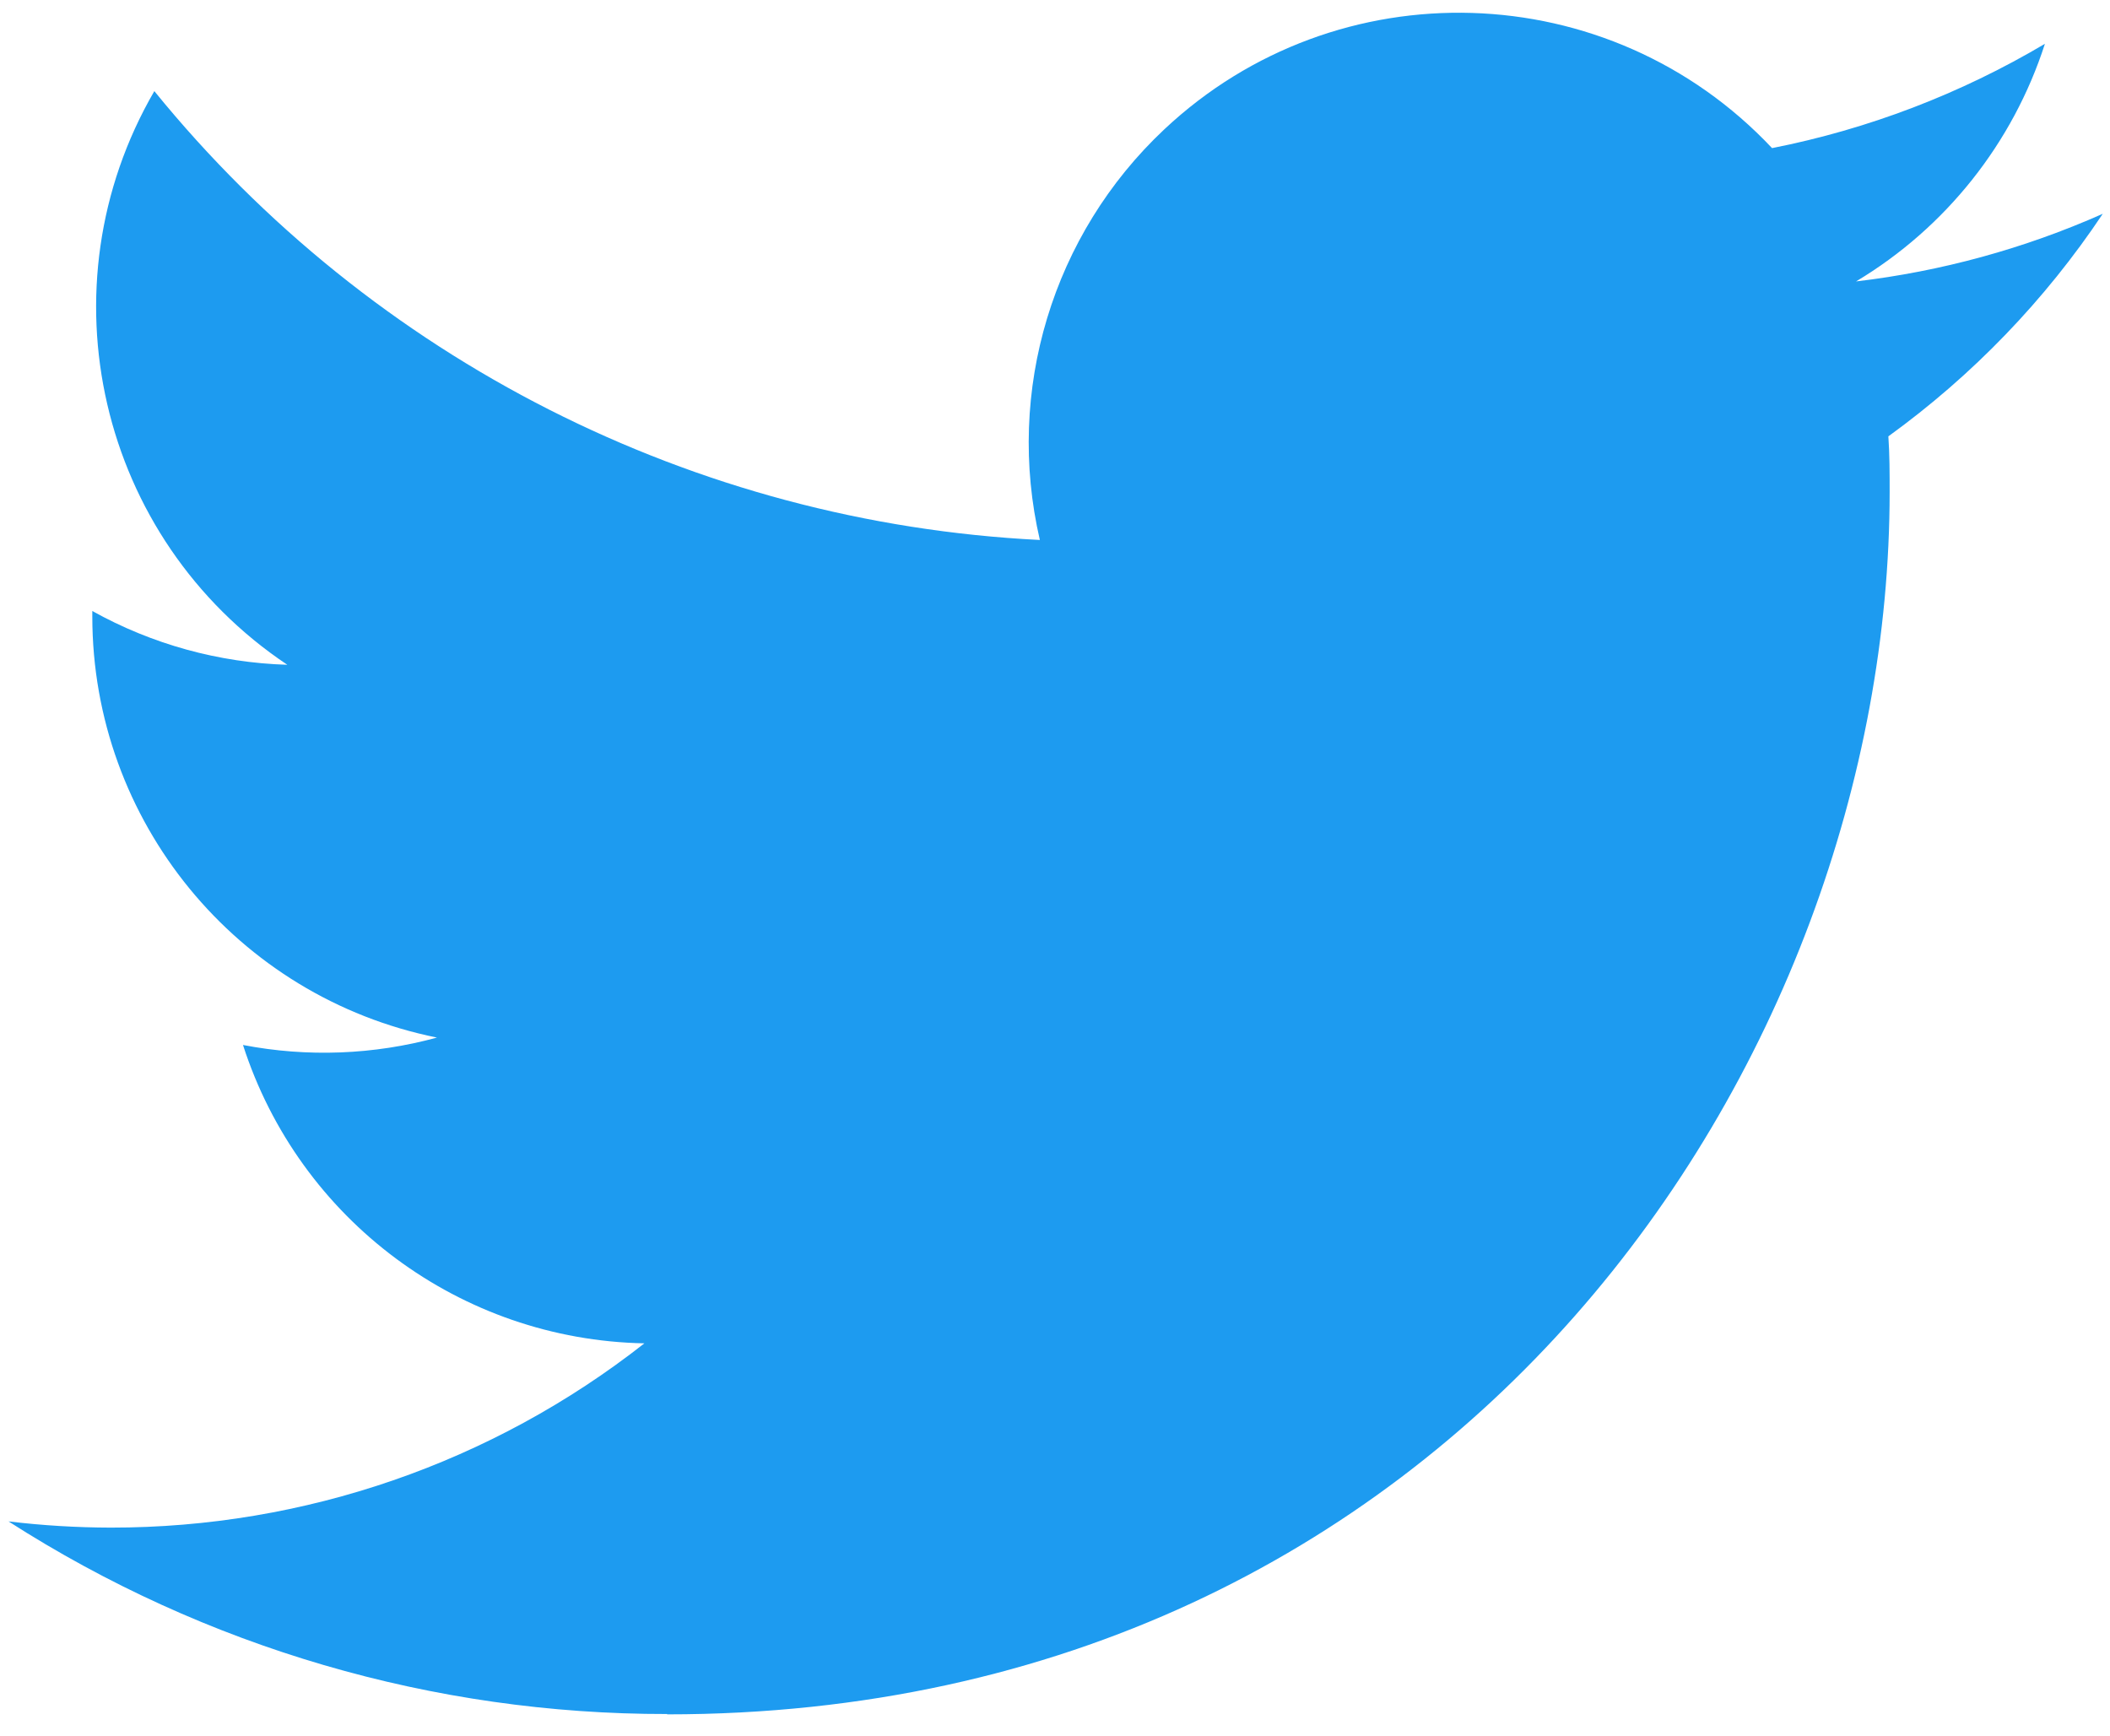
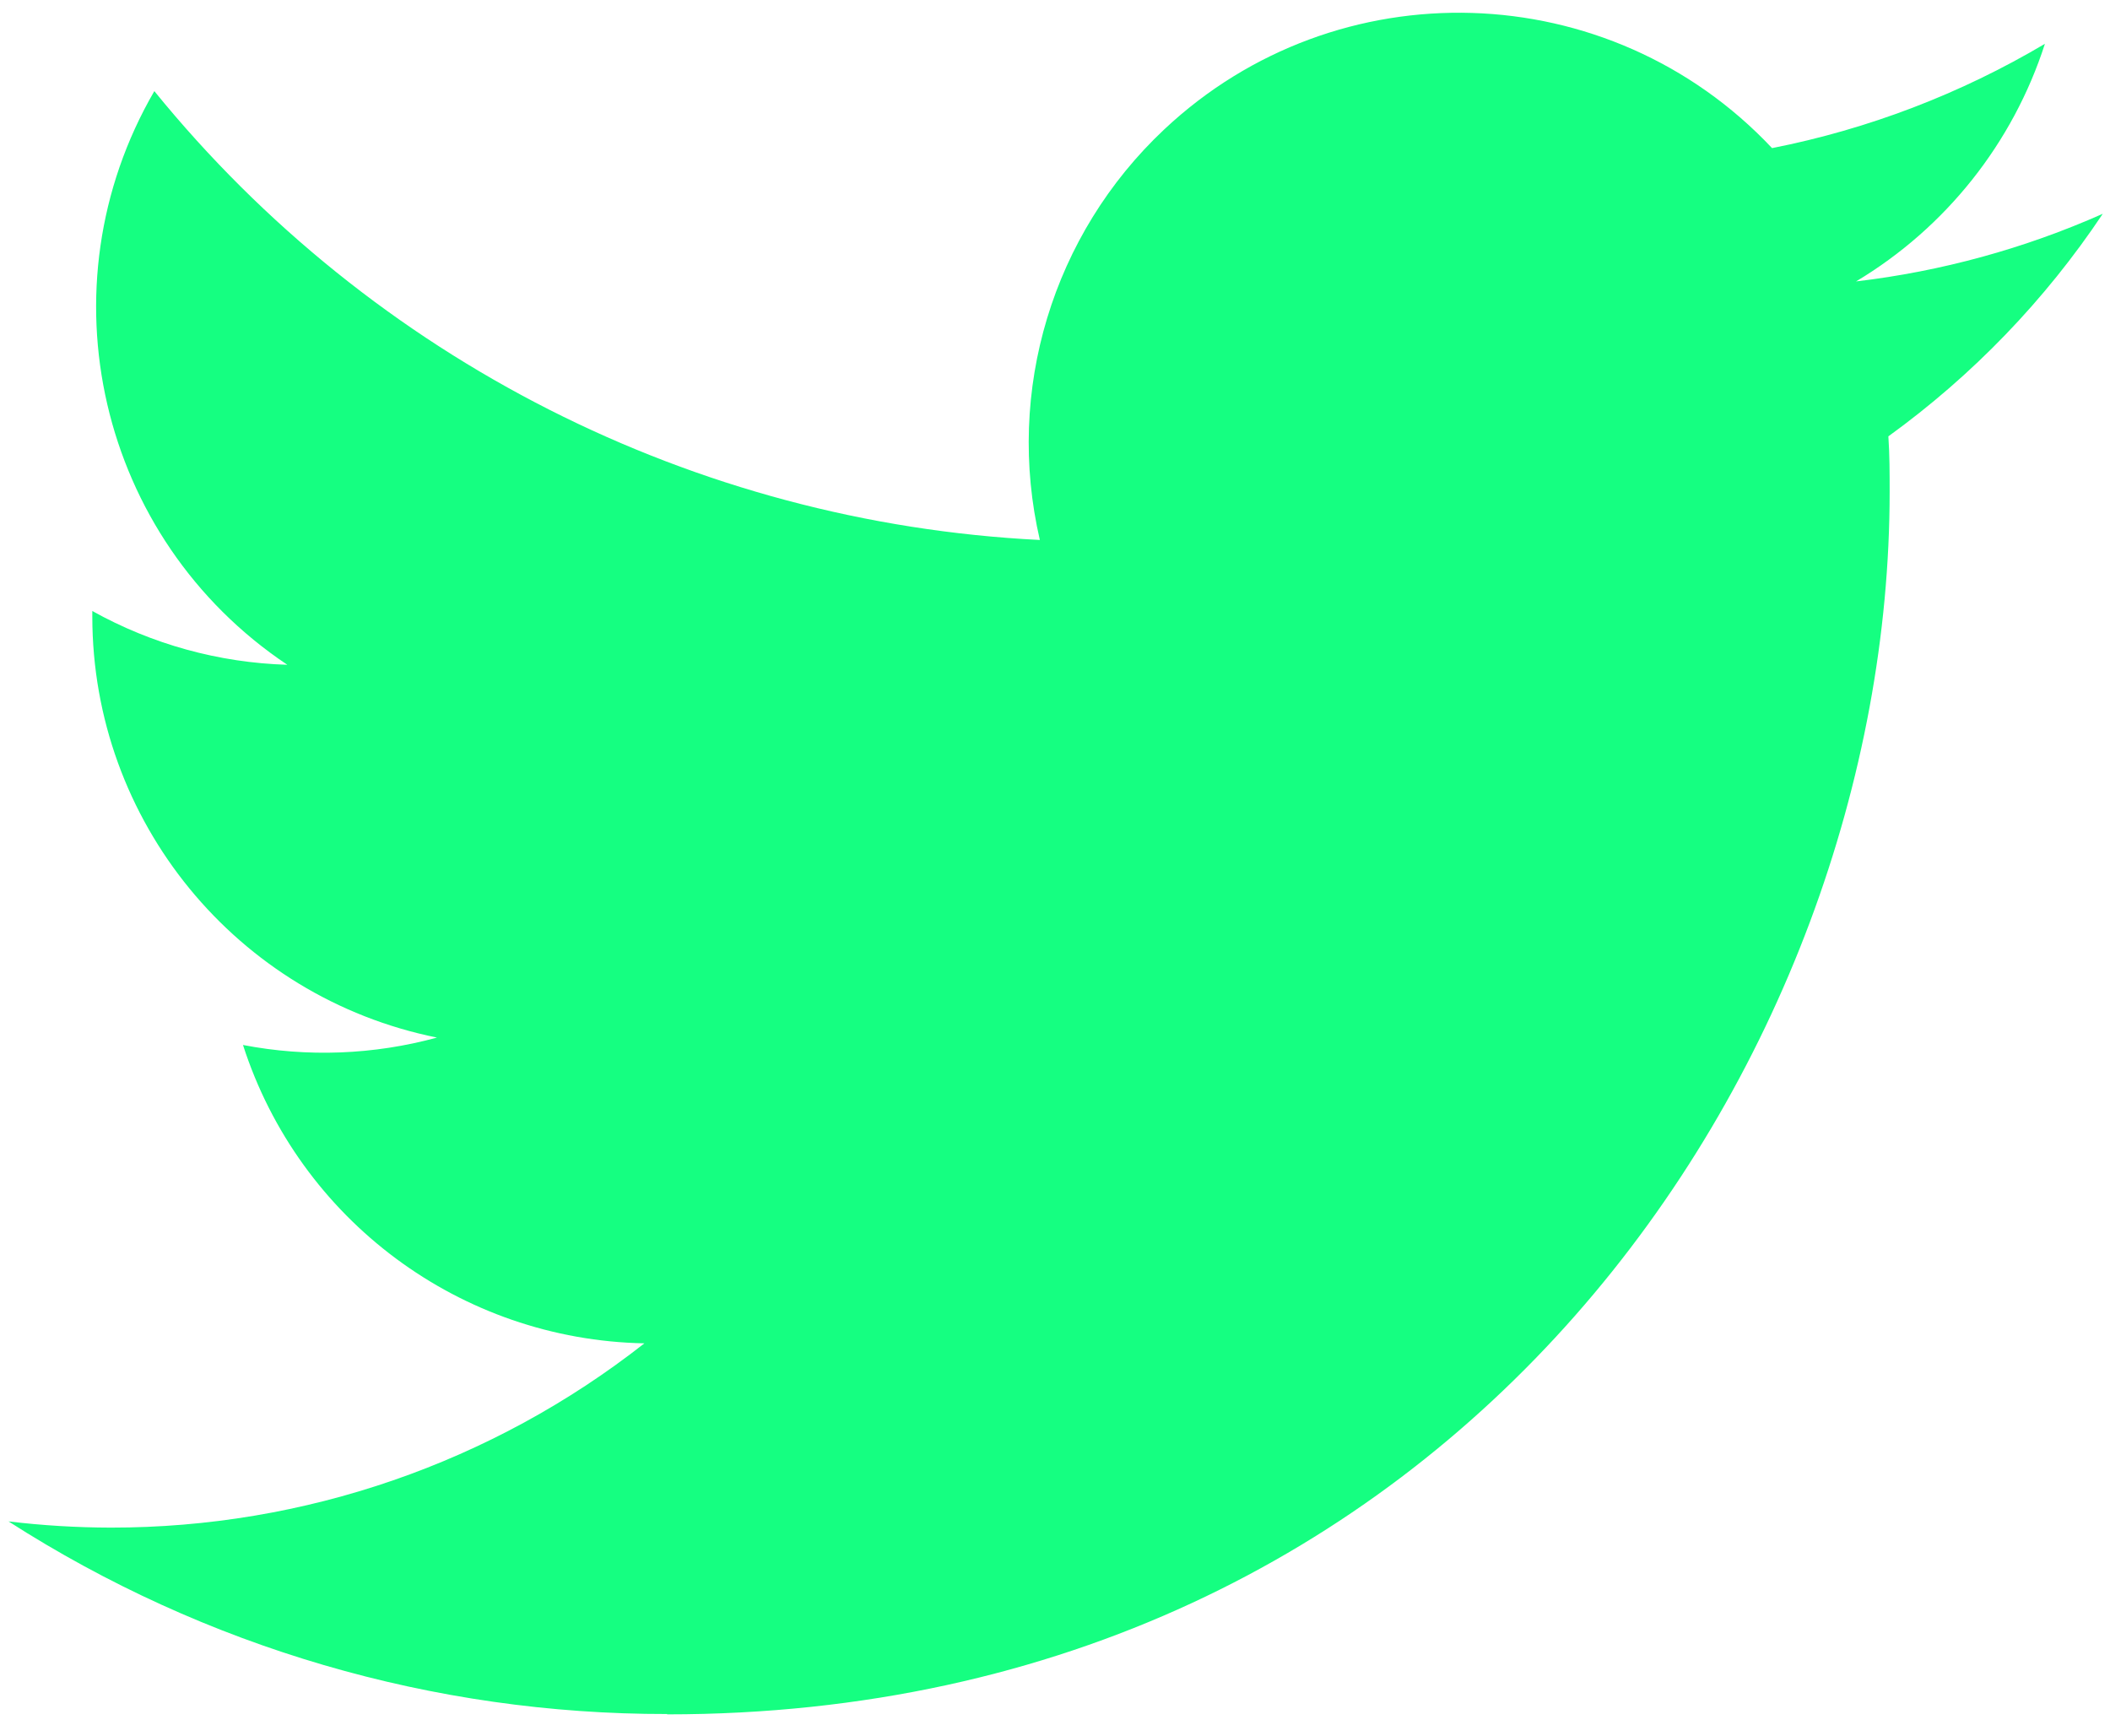
<svg xmlns="http://www.w3.org/2000/svg" xml:space="preserve" viewBox="0 0 248 204">
-   <path fill="#1d9bf0" d="M221.95 51.29c.15 2.17.15 4.34.15 6.53 0 66.73-50.8 143.69-143.69 143.69v-.04c-27.44.04-54.31-7.82-77.41-22.64 3.99.48 8 .72 12.02.73 22.74.02 44.83-7.61 62.72-21.66-21.61-.41-40.56-14.5-47.18-35.07 7.57 1.46 15.37 1.16 22.8-.87-23.56-4.76-40.51-25.46-40.51-49.5v-.64c7.02 3.91 14.88 6.08 22.92 6.32C11.58 63.31 4.74 33.79 18.14 10.71c25.64 31.55 63.47 50.73 104.08 52.76-4.07-17.54 1.49-35.92 14.61-48.25 20.34-19.12 52.33-18.14 71.45 2.19 11.31-2.23 22.15-6.38 32.07-12.26-3.77 11.69-11.66 21.62-22.2 27.93 10.01-1.18 19.79-3.86 29-7.95-6.78 10.16-15.32 19.01-25.2 26.16z" />
+   <path fill="#15FF81" d="M221.95 51.29c.15 2.17.15 4.34.15 6.53 0 66.73-50.8 143.69-143.69 143.69v-.04c-27.44.04-54.31-7.82-77.41-22.64 3.99.48 8 .72 12.02.73 22.74.02 44.83-7.61 62.72-21.66-21.61-.41-40.56-14.5-47.18-35.07 7.57 1.46 15.37 1.16 22.8-.87-23.56-4.76-40.51-25.46-40.51-49.5v-.64c7.02 3.91 14.88 6.08 22.92 6.32C11.58 63.31 4.74 33.79 18.14 10.71c25.64 31.55 63.47 50.73 104.08 52.76-4.07-17.54 1.49-35.92 14.61-48.25 20.34-19.12 52.33-18.14 71.45 2.19 11.31-2.23 22.15-6.38 32.07-12.26-3.77 11.69-11.66 21.62-22.2 27.93 10.01-1.18 19.79-3.86 29-7.95-6.78 10.16-15.32 19.01-25.2 26.16z" />
</svg>
